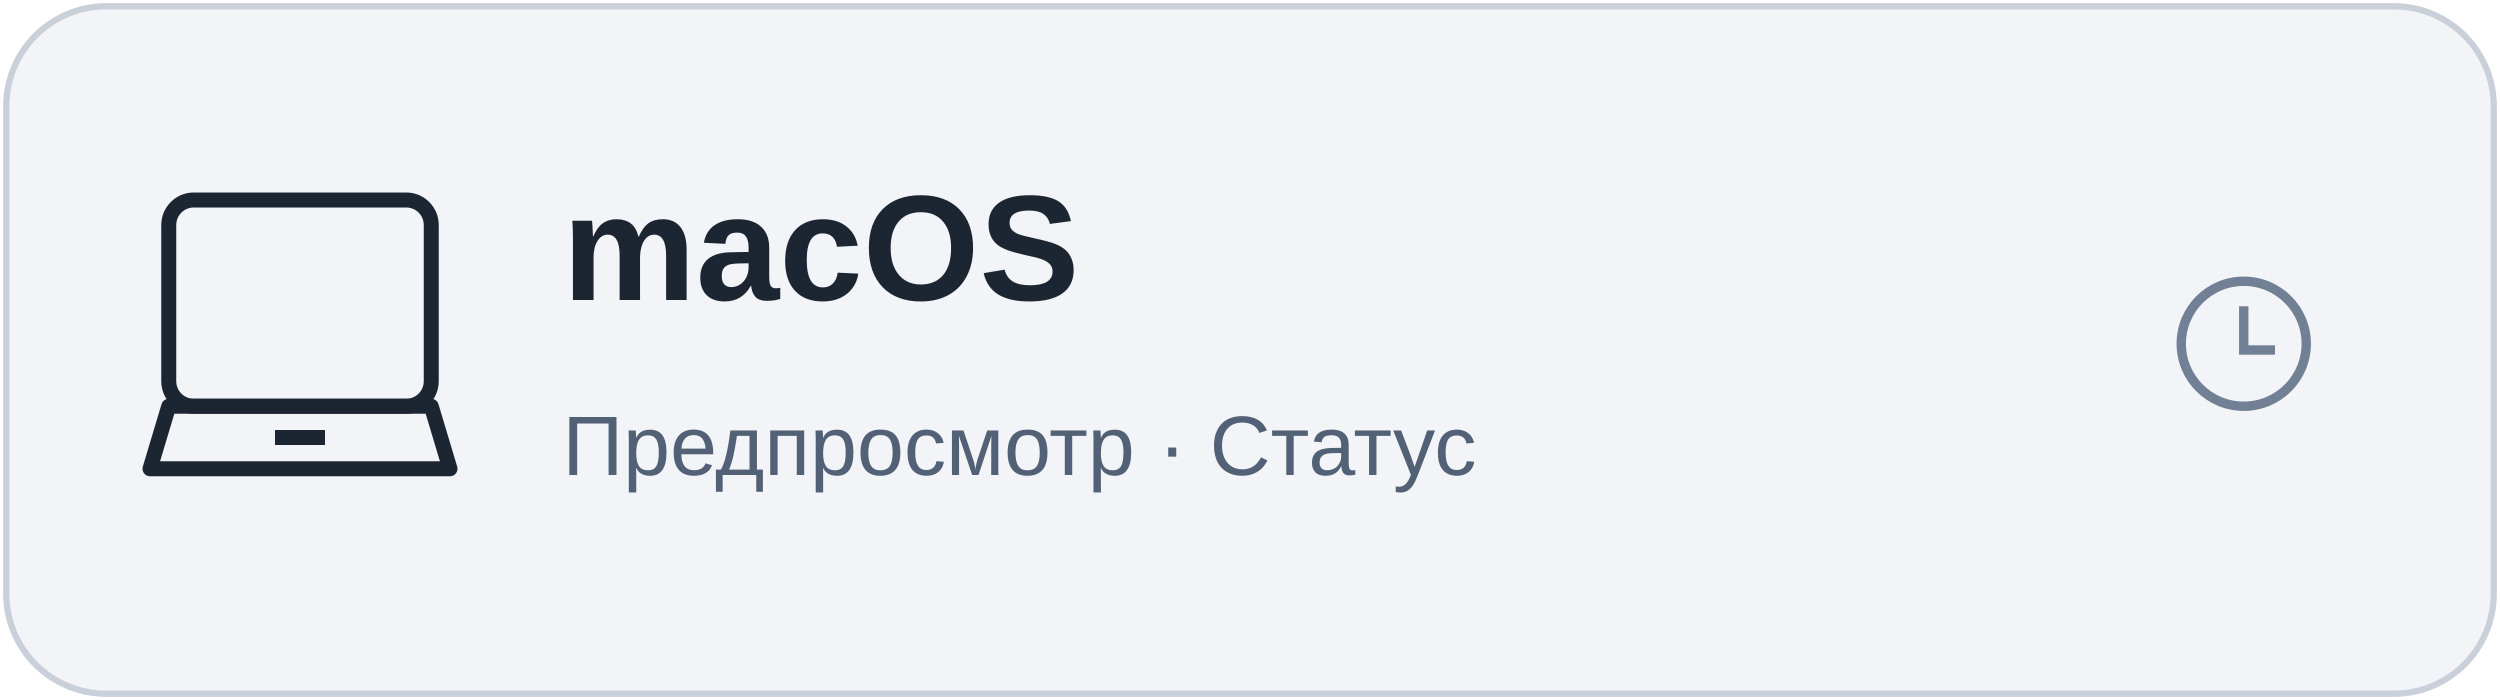
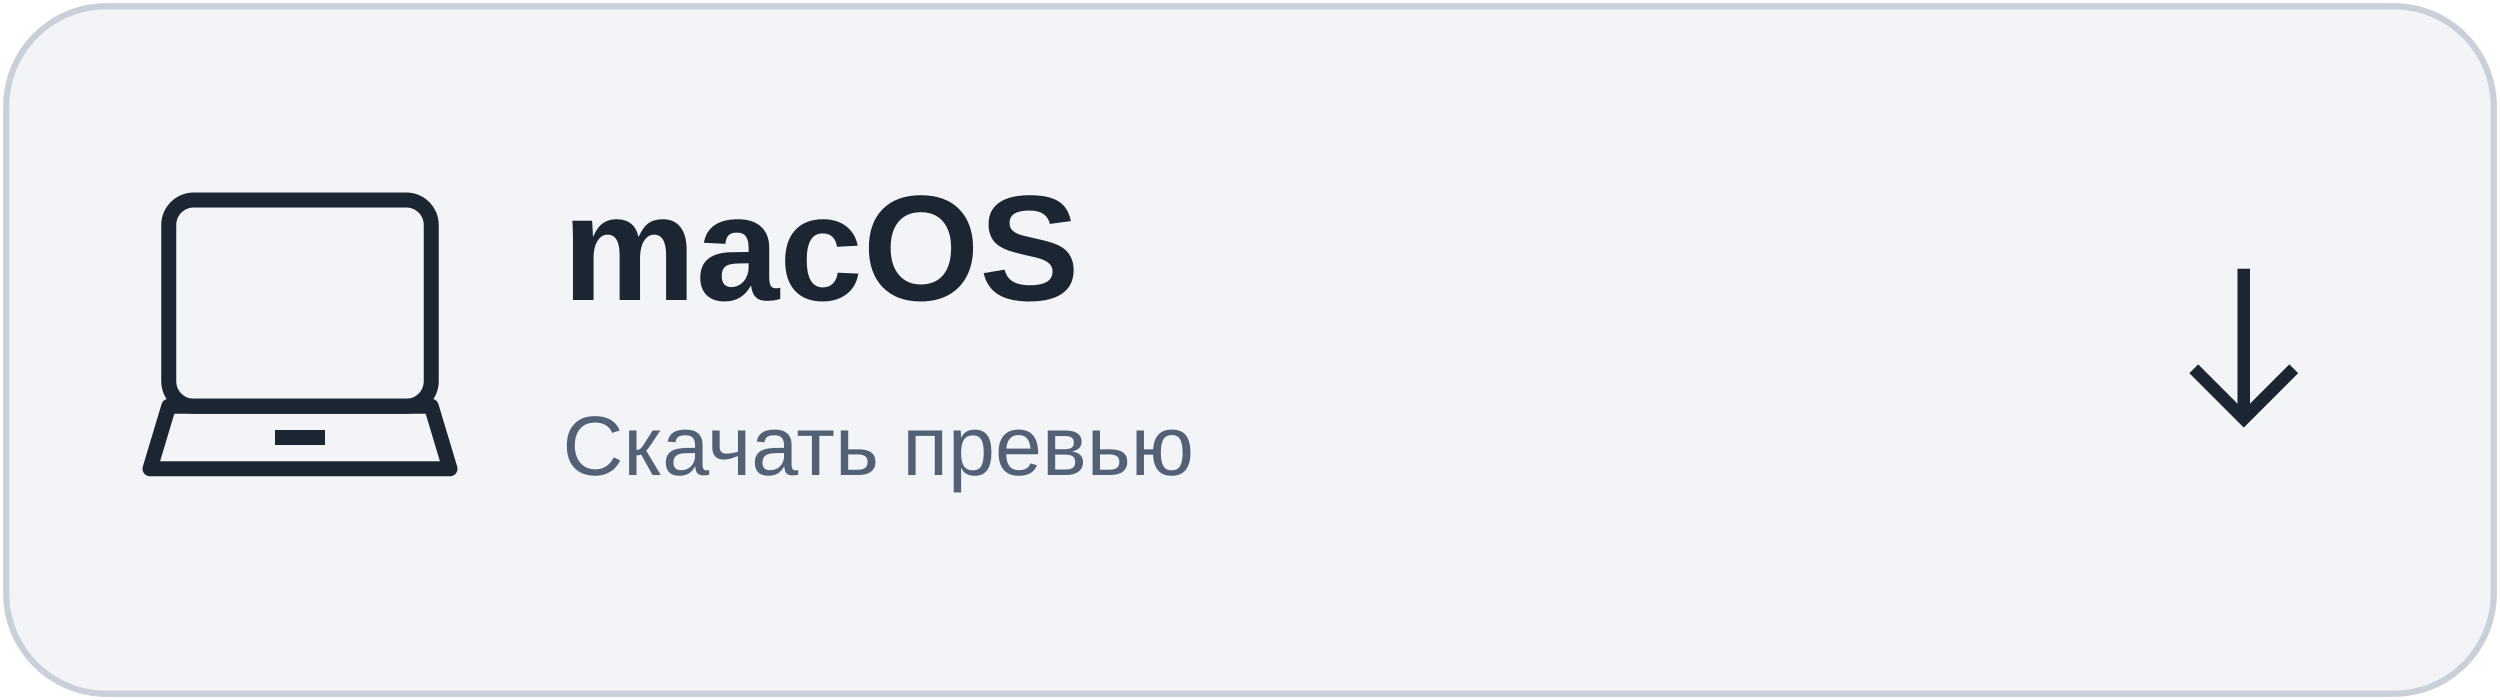
<svg xmlns="http://www.w3.org/2000/svg" width="400" height="112" viewBox="0 0 400 112" role="img" aria-labelledby="title" lang="ru">
  <rect x="1" y="1" width="398" height="110" rx="16" fill="#f2f4f7" stroke="#c9d0da" />
  <g fill="none" stroke="#1c2633" stroke-width="2.4" stroke-linejoin="round">
    <rect x="27" y="32" width="42" height="33" rx="4" />
    <path d="M24 75h48l-3-10H27zM44 70h8" />
  </g>
  <text x="90" y="48" font-family="Arial,Helvetica,sans-serif" font-size="24" font-weight="700" fill="#1c2633">macOS</text>
-   <text x="90" y="76" font-family="Arial,Helvetica,sans-serif" font-size="13.5" fill="#526176">Предпросмотр · Статус</text>
-   <circle cx="359" cy="55" r="10" fill="none" stroke="#718094" stroke-width="1.5" />
-   <path d="M359 49v7h5" fill="none" stroke="#718094" stroke-width="1.5" />
+   <text x="90" y="76" font-family="Arial,Helvetica,sans-serif" font-size="13.5" fill="#526176">Скачать превью</text>
+   <path d="M359 43v24m-8-8 8 8 8-8" fill="none" stroke="#1c2633" stroke-width="2" />
</svg>
